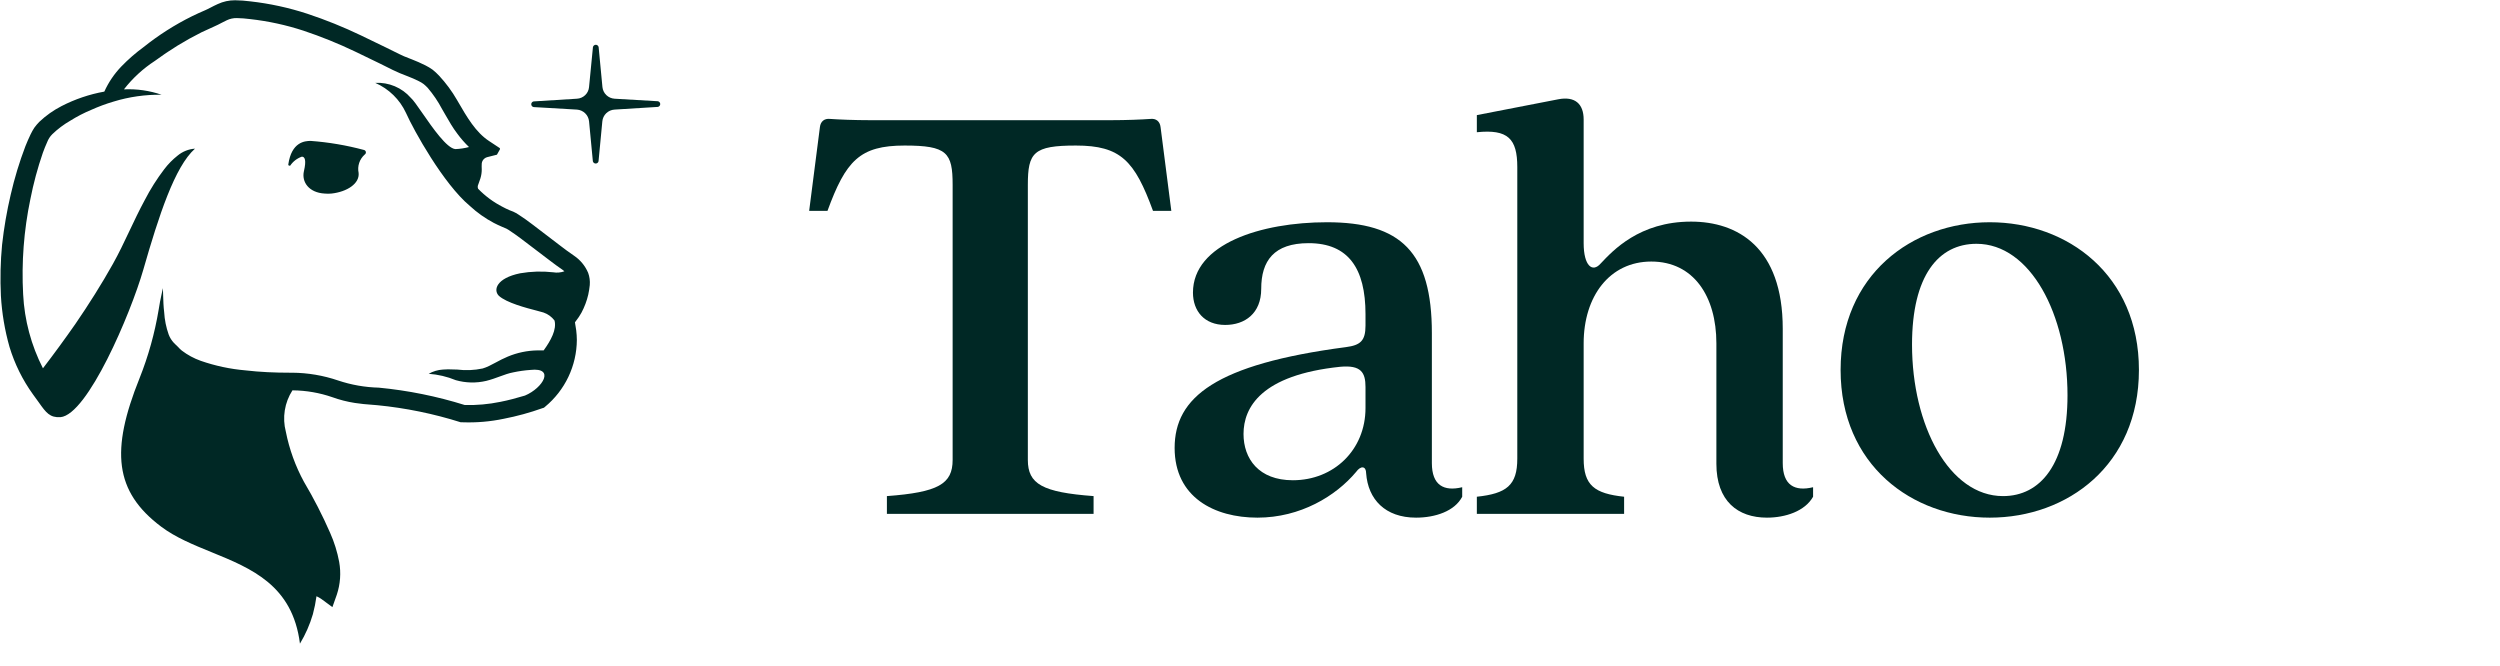
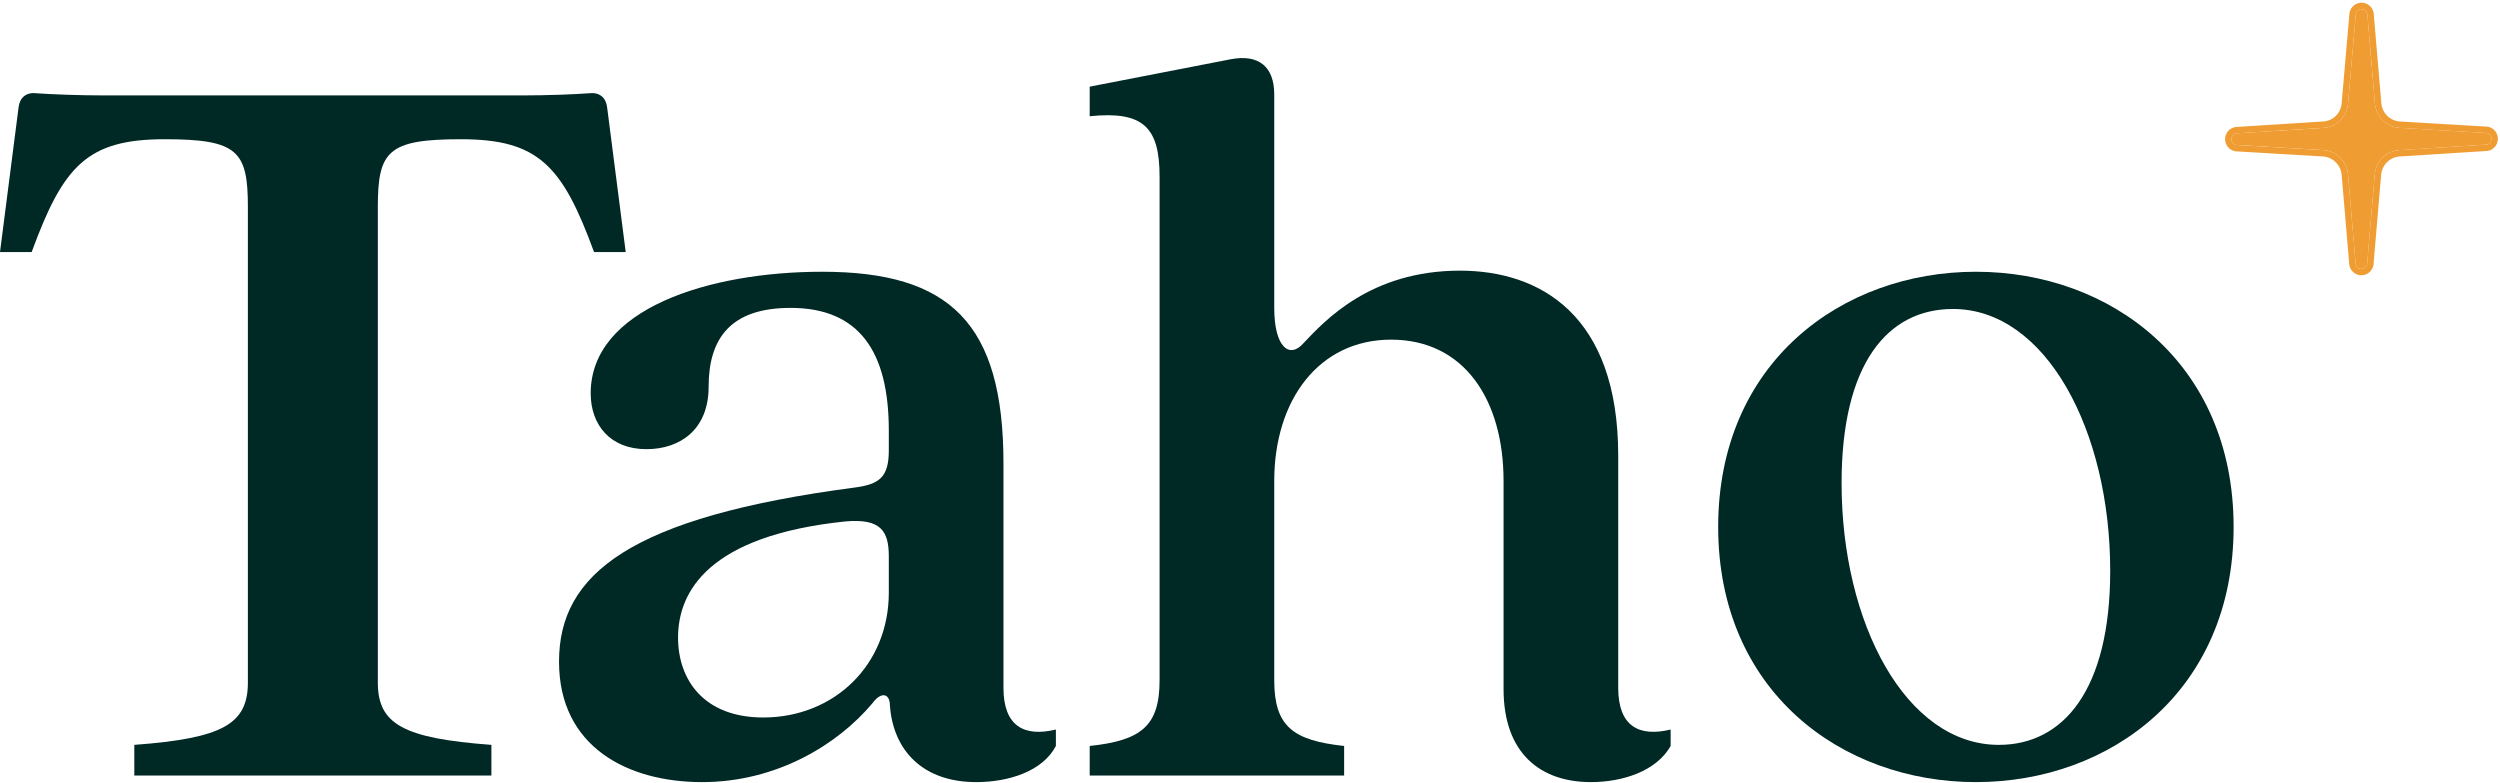
- <svg xmlns="http://www.w3.org/2000/svg" width="1022" height="272" viewBox="0 0 1022 272" fill="none">
-   <path d="M362.566 210.059H447.054V202.804C426.126 201.249 420.183 197.88 420.183 188.032V75.565C420.183 62.349 422.509 59.498 439.82 59.498C458.164 59.498 463.849 65.718 471.341 86.19H478.834L474.442 51.983C474.183 49.651 472.633 48.355 470.308 48.614C466.691 48.873 460.49 49.133 454.289 49.133H355.59C349.389 49.133 342.929 48.873 339.312 48.614C336.987 48.355 335.437 49.651 335.178 51.983L330.786 86.19H338.279C345.772 65.718 351.456 59.498 369.8 59.498C387.111 59.498 389.437 62.349 389.437 75.565V188.032C389.437 197.88 383.494 201.249 362.566 202.804V210.059Z" fill="#002825" />
-   <path d="M514.036 211.614C531.605 211.614 546.074 202.803 554.342 192.956C556.409 190.106 558.476 190.624 558.476 193.474C559.251 204.099 566.227 211.614 578.888 211.614C586.639 211.614 594.648 209.023 597.749 203.063V199.176C590.256 200.99 585.347 198.398 585.347 189.328V136.204C585.347 103.034 572.687 90.854 542.457 90.854C515.586 90.854 487.681 99.665 487.681 119.619C487.681 127.134 492.332 132.835 500.859 132.835C508.868 132.835 515.586 128.171 515.586 118.064C515.586 106.662 520.753 99.406 534.964 99.406C551.241 99.406 558.218 109.772 558.218 128.43V133.094C558.218 139.314 556.151 141.128 550.208 141.905C496.983 148.902 480.189 162.377 480.189 183.109C480.189 203.322 496.466 211.614 514.036 211.614ZM528.505 196.325C514.552 196.325 508.351 187.514 508.351 177.408C508.351 166.524 515.586 153.307 547.883 149.939C556.409 149.161 558.218 152.271 558.218 158.231V166.783C558.218 183.886 545.299 196.325 528.505 196.325Z" fill="#002825" />
-   <path d="M722.327 211.614C729.82 211.614 737.83 209.023 741.189 203.063V199.176C733.696 200.99 728.787 198.398 728.787 189.328V134.39C728.787 100.961 710.184 90.595 691.323 90.595C670.136 90.595 659.284 102.516 654.375 107.699C651.016 111.586 647.399 108.735 647.399 99.406V48.873C647.399 42.395 643.782 39.285 637.064 40.581L603.734 47.059V54.056C616.394 52.761 620.27 56.648 620.27 68.309V187.514C620.27 198.398 615.877 201.767 603.734 203.063V210.059H663.935V203.063C651.791 201.767 647.399 198.398 647.399 187.514V140.35C647.399 121.174 657.992 106.921 675.045 106.921C692.356 106.921 701.658 121.174 701.658 140.35V189.587C701.658 204.877 710.442 211.614 722.327 211.614Z" fill="#002825" />
-   <path d="M813.416 211.614C845.196 211.614 874.393 190.106 874.393 151.234C874.393 112.363 845.196 90.854 813.416 90.854C781.636 90.854 752.44 112.363 752.44 151.234C752.44 190.106 781.636 211.614 813.416 211.614ZM818.842 202.804C796.88 202.804 781.636 174.039 781.636 140.869C781.636 112.622 792.488 99.665 807.991 99.665C829.952 99.665 845.196 128.43 845.196 161.6C845.196 189.846 834.086 202.804 818.842 202.804Z" fill="#002825" />
-   <path d="M268.928 41.383L251.226 40.353C249.964 40.272 248.773 39.746 247.866 38.869C246.958 37.993 246.394 36.824 246.274 35.571L244.722 19.276C244.673 19.003 244.529 18.757 244.317 18.58C244.104 18.403 243.835 18.305 243.558 18.305C243.28 18.305 243.011 18.403 242.799 18.58C242.586 18.757 242.442 19.003 242.393 19.276L240.804 35.571C240.699 36.83 240.139 38.007 239.229 38.886C238.318 39.765 237.119 40.286 235.852 40.353L218.15 41.457C217.877 41.506 217.63 41.648 217.452 41.86C217.274 42.072 217.176 42.339 217.176 42.616C217.176 42.892 217.274 43.159 217.452 43.371C217.63 43.583 217.877 43.726 218.15 43.774L235.852 44.804C237.111 44.893 238.298 45.422 239.204 46.297C240.11 47.171 240.677 48.336 240.804 49.586L242.356 65.882C242.405 66.154 242.549 66.4 242.762 66.578C242.974 66.755 243.243 66.852 243.521 66.852C243.798 66.852 244.067 66.755 244.28 66.578C244.492 66.4 244.636 66.154 244.685 65.882L246.237 49.586C246.357 48.334 246.921 47.165 247.829 46.288C248.736 45.412 249.927 44.886 251.189 44.804L268.928 43.701C269.201 43.652 269.448 43.509 269.626 43.297C269.805 43.086 269.902 42.818 269.902 42.542C269.902 42.266 269.805 41.998 269.626 41.786C269.448 41.575 269.201 41.432 268.928 41.383Z" fill="#002825" />
-   <path fill-rule="evenodd" clip-rule="evenodd" d="M231.713 102.447L234.633 104.507C237.211 106.239 239.226 108.68 240.435 111.533C241.018 113.133 241.244 114.84 241.1 116.535C240.969 117.859 240.759 119.173 240.472 120.471C239.873 123.033 238.941 125.506 237.7 127.828C237.044 129.017 236.29 130.149 235.446 131.213L235.04 131.765L235.557 135.038C235.718 136.345 235.804 137.659 235.816 138.974C235.782 144.19 234.604 149.335 232.363 154.05C230.122 158.765 226.874 162.935 222.844 166.269L222.364 166.674L221.772 166.858C216.606 168.702 211.306 170.153 205.918 171.198C200.417 172.351 194.795 172.833 189.177 172.633H188.808H188.364C177.258 169.123 165.813 166.78 154.217 165.644C153.478 165.578 152.729 165.52 151.971 165.461C149.737 165.288 147.425 165.109 145.052 164.724C141.916 164.235 138.834 163.447 135.85 162.37C130.666 160.578 125.224 159.634 119.737 159.574H119.552C117.952 162.056 116.886 164.841 116.422 167.753C115.958 170.666 116.105 173.642 116.854 176.495C118.27 183.644 120.761 190.54 124.246 196.948C128.243 203.688 131.822 210.666 134.963 217.842C136.658 221.645 137.898 225.633 138.658 229.723C139.458 234.185 139.128 238.774 137.698 243.077L135.887 248.19L131.489 244.953C130.827 244.482 130.122 244.076 129.382 243.739C129.045 246.219 128.552 248.677 127.904 251.096C126.665 255.313 124.89 259.356 122.62 263.124C119.608 239.241 102.826 232.398 86.425 225.711C79.081 222.716 71.813 219.752 65.892 215.304C46.749 200.921 45.197 184.11 57.023 154.682C60.633 145.631 63.259 136.222 64.858 126.615C65.19 124.444 65.597 122.311 66.077 120.177C66.117 119.879 66.179 119.584 66.262 119.294L66.594 117.786C66.638 118.754 66.665 119.719 66.692 120.681C66.759 123.008 66.824 125.317 67.112 127.608C67.29 130.733 67.912 133.816 68.96 136.767C69.436 138.02 70.151 139.169 71.066 140.152C71.328 140.456 71.616 140.722 71.952 141.032C72.186 141.247 72.442 141.484 72.729 141.77C73.217 142.326 73.748 142.843 74.318 143.315C76.67 145.107 79.288 146.522 82.079 147.509C87.978 149.56 94.111 150.869 100.335 151.408C106.322 152.107 112.42 152.364 118.554 152.364H119.478C125.842 152.41 132.156 153.478 138.178 155.528C143.554 157.337 149.172 158.329 154.845 158.471C166.776 159.614 178.555 161.994 189.99 165.57C194.865 165.699 199.739 165.267 204.514 164.283C207.914 163.62 211.277 162.701 214.603 161.708C222.031 158.581 226.946 150.12 216.894 151.224C214.521 151.387 212.162 151.719 209.836 152.217C208.02 152.548 206.224 153.207 204.302 153.912C202.587 154.542 200.771 155.209 198.749 155.712C194.652 156.67 190.378 156.569 186.332 155.417C182.8 153.963 179.057 153.082 175.245 152.806C177.02 151.793 179.005 151.201 181.047 151.077C182.515 150.928 183.831 150.98 185.099 151.029C185.715 151.053 186.319 151.077 186.923 151.077C190.385 151.512 193.896 151.363 197.308 150.635C199.03 150.145 200.787 149.202 202.685 148.184C204.208 147.366 205.821 146.5 207.581 145.78C211.433 144.166 215.561 143.304 219.74 143.241H222.253C225.172 139.195 227.648 134.707 226.688 131.029C225.55 129.511 223.978 128.37 222.179 127.755C221.702 127.589 220.772 127.348 219.566 127.035C215.164 125.894 207.084 123.8 203.923 120.913C201.557 118.522 202.962 113.703 212.644 111.717C217.099 110.946 221.64 110.81 226.133 111.312C227.67 111.579 229.25 111.439 230.716 110.907L230.161 110.429L227.353 108.443L224.507 106.309L213.42 97.885C211.61 96.524 209.688 95.126 207.914 93.986L207.027 93.471L205.29 92.736C204.144 92.257 202.999 91.706 201.853 91.117C198.314 89.241 195.035 86.917 192.097 84.201C181.269 75.152 169.147 53.302 165.969 46.165C163.432 40.678 158.962 36.306 153.404 33.879C156.132 33.728 158.859 34.199 161.377 35.257C163.894 36.316 166.135 37.933 167.928 39.985C168.858 40.753 170.596 43.257 172.695 46.281C176.931 52.385 182.638 60.609 186.147 60.953C188.033 60.883 189.905 60.599 191.727 60.107C189.981 58.434 188.386 56.613 186.96 54.663C185.061 52.17 183.592 49.595 182.172 47.106C181.686 46.253 181.205 45.41 180.714 44.584C179.083 41.483 177.112 38.572 174.838 35.902C174.316 35.354 173.761 34.838 173.175 34.357C172.562 33.903 171.906 33.509 171.217 33.18C169.701 32.408 168.149 31.745 166.228 31.01C164.306 30.274 162.606 29.612 160.61 28.619L155.436 26.044L145.089 21.041C138.263 17.778 131.24 14.94 124.061 12.544C116.952 10.216 109.62 8.625 102.183 7.798C100.418 7.565 98.641 7.43 96.861 7.394C95.431 7.356 94.012 7.658 92.722 8.277C92.044 8.573 91.343 8.943 90.591 9.341C89.662 9.832 88.654 10.364 87.511 10.852L82.375 13.206C75.693 16.553 69.313 20.467 63.305 24.904C58.47 28.049 54.198 31.978 50.666 36.528C55.897 36.288 61.126 37.037 66.077 38.735C59.417 38.631 52.781 39.574 46.416 41.531C43.3 42.45 40.25 43.58 37.288 44.915C34.325 46.15 31.47 47.626 28.752 49.329C26.067 50.87 23.585 52.736 21.36 54.883C20.451 55.793 19.746 56.884 19.291 58.084C18.663 59.445 18.071 60.953 17.517 62.461C15.381 68.652 13.677 74.981 12.417 81.406C9.746 94.197 8.752 107.279 9.461 120.324C9.988 130.858 12.746 141.163 17.554 150.562C22.099 144.639 26.534 138.57 30.821 132.427C36.291 124.444 41.501 116.204 46.158 107.891C48.589 103.55 50.739 99.008 52.911 94.417C54.899 90.217 56.906 85.976 59.166 81.81C61.46 77.354 64.143 73.107 67.186 69.119C68.756 67.06 70.581 65.206 72.618 63.602C74.625 61.938 77.108 60.947 79.714 60.769C71.436 68.163 64.968 88.027 58.575 110.282C53.364 128.344 35.81 169.543 24.723 170.536C20.399 170.794 18.847 168.734 15.891 164.54L13.489 161.229C9.232 155.327 5.986 148.764 3.88 141.807C1.949 134.99 0.772 127.984 0.369 120.913C0.03 113.958 0.19 106.988 0.85 100.056C1.612 93.187 2.784 86.37 4.361 79.64C5.905 72.888 7.918 66.251 10.384 59.776C11.05 58.157 11.715 56.539 12.528 54.883C12.973 53.956 13.479 53.059 14.043 52.198C14.666 51.335 15.358 50.523 16.113 49.77C18.809 47.218 21.858 45.063 25.167 43.37C30.663 40.537 36.556 38.54 42.647 37.447C44.359 33.657 46.709 30.187 49.595 27.184C52.414 24.267 55.48 21.596 58.76 19.202C64.855 14.329 71.458 10.124 78.457 6.658C80.157 5.812 82.375 4.819 83.853 4.194C84.576 3.888 85.335 3.494 86.163 3.063C87.028 2.614 87.97 2.125 89.027 1.655C91.247 0.62 93.671 0.092 96.122 0.11C98.186 0.136 100.247 0.283 102.294 0.552C110.233 1.442 118.06 3.143 125.65 5.628C133.124 8.105 140.431 11.054 147.528 14.457L158.023 19.533L163.234 22.108C164.389 22.729 165.86 23.298 167.425 23.903C167.713 24.015 168.004 24.127 168.297 24.241C170.182 24.977 171.956 25.75 173.877 26.706C174.921 27.227 175.922 27.83 176.871 28.509C177.79 29.243 178.654 30.042 179.458 30.899C182.297 33.943 184.777 37.3 186.849 40.905L187.098 41.335C190.919 47.941 194.47 54.079 199.968 57.679L204.366 60.585V61.063L203.147 63.234L199.081 64.264C198.308 64.501 197.659 65.028 197.271 65.735C197.078 66.087 196.964 66.476 196.938 66.875C196.896 67.672 196.896 68.47 196.938 69.266C196.944 70.514 196.757 71.754 196.384 72.945C196.191 73.606 195.973 74.168 195.788 74.645C195.654 74.992 195.537 75.294 195.46 75.557C195.35 75.813 195.293 76.088 195.293 76.366C195.293 76.644 195.35 76.919 195.46 77.175C198.345 80.154 201.704 82.64 205.401 84.532C206.325 85.047 207.286 85.489 208.283 85.93L209.799 86.519C210.559 86.862 211.288 87.267 211.979 87.733C213.949 88.974 215.568 90.187 217.253 91.448C217.464 91.607 217.677 91.766 217.892 91.926L228.979 100.387L231.713 102.447ZM135.518 79.125C134.572 79.216 133.619 79.216 132.672 79.125C126.316 78.757 123.212 74.416 124.246 69.965C125.281 65.514 124.653 64.043 123.396 64.043C121.448 64.721 119.774 66.012 118.629 67.722H118.37C118.303 67.733 118.234 67.729 118.168 67.71C118.103 67.691 118.043 67.656 117.993 67.61C117.942 67.564 117.904 67.507 117.88 67.443C117.855 67.379 117.846 67.311 117.853 67.243C119.183 58.01 124.616 57.605 127.018 57.605C134.349 58.148 141.613 59.38 148.711 61.284C148.917 61.317 149.108 61.411 149.259 61.554C149.41 61.696 149.514 61.881 149.558 62.084C149.602 62.286 149.584 62.498 149.505 62.69C149.426 62.882 149.291 63.046 149.118 63.16C148.065 64.082 147.277 65.267 146.835 66.592C146.394 67.917 146.314 69.335 146.605 70.701C147.048 75.042 141.874 78.426 135.518 79.125Z" fill="#002825" />
+ <svg xmlns="http://www.w3.org/2000/svg" width="732" height="229" viewBox="0 0 732 229" fill="none">
+   <path d="M39.327 227.076H143.881V218.097C117.982 216.173 110.628 212.004 110.628 199.819V60.648C110.628 44.294 113.506 40.767 134.928 40.767C157.629 40.767 164.663 48.463 173.936 73.796H183.208L177.772 31.467C177.453 28.581 175.534 26.978 172.657 27.299C168.18 27.619 160.507 27.94 152.833 27.94H30.695C23.021 27.94 15.027 27.619 10.551 27.299C7.674 26.978 5.755 28.581 5.435 31.467L0 73.796H9.272C18.545 48.463 25.579 40.767 48.28 40.767C69.702 40.767 72.58 44.294 72.58 60.648V199.819C72.58 212.004 65.226 216.173 39.327 218.097V227.076Z" fill="#002825" />
+   <path d="M205.569 229C227.311 229 245.216 218.097 255.447 205.912C258.005 202.384 260.563 203.026 260.563 206.553C261.522 219.701 270.155 229 285.822 229C295.414 229 305.326 225.793 309.163 218.418V213.608C299.89 215.853 293.815 212.646 293.815 201.422V135.685C293.815 94.639 278.148 79.568 240.739 79.568C207.487 79.568 172.956 90.471 172.956 115.162C172.956 124.462 178.711 131.516 189.262 131.516C199.174 131.516 207.487 125.744 207.487 113.238C207.487 99.129 213.882 90.15 231.467 90.15C251.61 90.15 260.243 102.977 260.243 126.065V131.837C260.243 139.533 257.685 141.778 250.331 142.74C184.466 151.398 163.683 168.073 163.683 193.726C163.683 218.739 183.827 229 205.569 229ZM223.474 210.08C206.208 210.08 198.534 199.178 198.534 186.672C198.534 173.203 207.487 156.849 247.454 152.681C258.005 151.719 260.243 155.567 260.243 162.942V173.524C260.243 194.688 244.256 210.08 223.474 210.08Z" fill="#002825" />
+   <path d="M465.821 229C475.094 229 485.005 225.793 489.162 218.418V213.608C479.89 215.853 473.815 212.646 473.815 201.422V133.44C473.815 92.074 450.794 79.247 427.453 79.247C401.235 79.247 387.806 93.998 381.731 100.411C377.574 105.221 373.098 101.694 373.098 90.15V27.619C373.098 19.603 368.622 15.755 360.309 17.358L319.063 25.375V34.033C334.73 32.429 339.526 37.239 339.526 51.669V199.178C339.526 212.646 334.091 216.815 319.063 218.418V227.076H393.561V218.418C378.534 216.815 373.098 212.646 373.098 199.178V140.816C373.098 117.086 386.207 99.449 407.31 99.449C428.732 99.449 440.242 117.086 440.242 140.816V201.743C440.242 220.663 451.113 229 465.821 229Z" fill="#002825" />
+   <path d="M578.543 229C617.87 229 654 202.384 654 154.284C654 106.183 617.87 79.568 578.543 79.568C539.215 79.568 503.085 106.183 503.085 154.284C503.085 202.384 539.215 229 578.543 229ZM585.257 218.097C558.08 218.097 539.215 182.503 539.215 141.457C539.215 106.504 552.644 90.471 571.828 90.471C599.006 90.471 617.87 126.065 617.87 167.111C617.87 202.064 604.121 218.097 585.257 218.097Z" fill="#002825" />
+   <path d="M728.103 38.944L702.542 37.435C700.72 37.316 699.001 36.546 697.69 35.263C696.38 33.98 695.565 32.268 695.392 30.433L693.15 4.079C693.08 3.681 692.873 3.32 692.565 3.061C692.258 2.801 691.87 2.659 691.47 2.659C691.069 2.659 690.681 2.801 690.374 3.061C690.066 3.32 689.859 3.681 689.789 4.079L687.494 30.433C687.342 32.276 686.534 34 685.219 35.287C683.905 36.575 682.173 37.338 680.344 37.435L654.783 39.051C654.389 39.123 654.031 39.331 653.774 39.642C653.517 39.952 653.376 40.343 653.376 40.748C653.376 41.152 653.517 41.544 653.774 41.854C654.031 42.164 654.389 42.373 654.783 42.444L680.344 43.953C682.162 44.083 683.876 44.857 685.184 46.138C686.492 47.419 687.31 49.124 687.494 50.955L689.735 77.309C689.806 77.707 690.013 78.068 690.32 78.328C690.627 78.587 691.015 78.729 691.416 78.729C691.817 78.729 692.205 78.587 692.512 78.328C692.819 78.068 693.026 77.707 693.097 77.309L695.338 50.955C695.512 49.12 696.327 47.408 697.637 46.126C698.947 44.843 700.667 44.072 702.489 43.953L728.103 42.337C728.497 42.266 728.854 42.056 729.111 41.746C729.369 41.436 729.51 41.045 729.51 40.64C729.51 40.236 729.369 39.844 729.111 39.534C728.854 39.224 728.497 39.015 728.103 38.944Z" fill="#EF9C32" />
+   <path fill-rule="evenodd" clip-rule="evenodd" d="M728.325 37.083L728.435 37.103C729.267 37.253 730.016 37.693 730.553 38.34C731.09 38.988 731.382 39.802 731.382 40.64C731.382 41.478 731.09 42.293 730.553 42.94C730.016 43.587 729.267 44.027 728.435 44.178L728.329 44.197L702.612 45.819C702.611 45.819 702.61 45.819 702.609 45.819C701.237 45.91 699.939 46.49 698.947 47.462C697.957 48.432 697.337 49.729 697.203 51.123L694.955 77.552L694.94 77.635C694.794 78.461 694.364 79.213 693.721 79.756C693.077 80.3 692.261 80.6 691.416 80.6C690.571 80.6 689.755 80.3 689.111 79.756C688.468 79.213 688.038 78.461 687.892 77.635L687.877 77.552L685.63 51.128C685.487 49.736 684.864 48.443 683.873 47.474C682.883 46.504 681.59 45.92 680.221 45.819L654.561 44.305L654.45 44.285C653.619 44.135 652.87 43.696 652.333 43.048C651.796 42.401 651.504 41.586 651.504 40.748C651.504 39.91 651.796 39.096 652.333 38.448C652.87 37.8 653.619 37.361 654.45 37.211L654.557 37.191L680.234 35.568L680.244 35.568C681.615 35.494 682.918 34.922 683.909 33.951C684.9 32.98 685.513 31.676 685.628 30.28L685.629 30.271L687.931 3.834L687.945 3.753C688.091 2.927 688.522 2.176 689.165 1.632C689.808 1.088 690.624 0.788 691.47 0.788C692.315 0.788 693.131 1.088 693.774 1.632C694.418 2.176 694.848 2.927 694.994 3.753L695.009 3.836L697.256 30.265C697.39 31.659 698.01 32.956 699.001 33.927C699.992 34.897 701.289 35.477 702.659 35.569C702.661 35.569 702.663 35.569 702.665 35.569L728.325 37.083ZM702.542 37.435C700.72 37.316 699.001 36.546 697.69 35.263C696.38 33.98 695.565 32.268 695.392 30.433L693.15 4.079C693.08 3.681 692.873 3.32 692.565 3.061C692.258 2.801 691.87 2.659 691.47 2.659C691.069 2.659 690.681 2.801 690.374 3.061C690.066 3.32 689.859 3.681 689.789 4.079L687.494 30.433C687.342 32.276 686.534 34 685.219 35.287C683.905 36.575 682.173 37.338 680.344 37.435L654.783 39.051C654.389 39.123 654.031 39.331 653.774 39.642C653.517 39.952 653.376 40.343 653.376 40.748C653.376 41.152 653.517 41.544 653.774 41.854C654.031 42.164 654.389 42.373 654.783 42.444L680.344 43.953C682.162 44.083 683.876 44.857 685.184 46.138C686.492 47.419 687.31 49.124 687.494 50.955L689.735 77.309C689.806 77.707 690.013 78.068 690.32 78.328C690.627 78.587 691.015 78.729 691.416 78.729C691.817 78.729 692.205 78.587 692.512 78.328C692.819 78.068 693.026 77.707 693.097 77.309L695.338 50.955C695.512 49.12 696.327 47.408 697.637 46.126C698.947 44.843 700.667 44.072 702.489 43.953L728.103 42.337C728.497 42.266 728.854 42.056 729.111 41.746C729.369 41.436 729.51 41.045 729.51 40.64C729.51 40.236 729.369 39.844 729.111 39.534C728.854 39.224 728.497 39.015 728.103 38.944L702.542 37.435Z" fill="#EF9C32" />
</svg>
